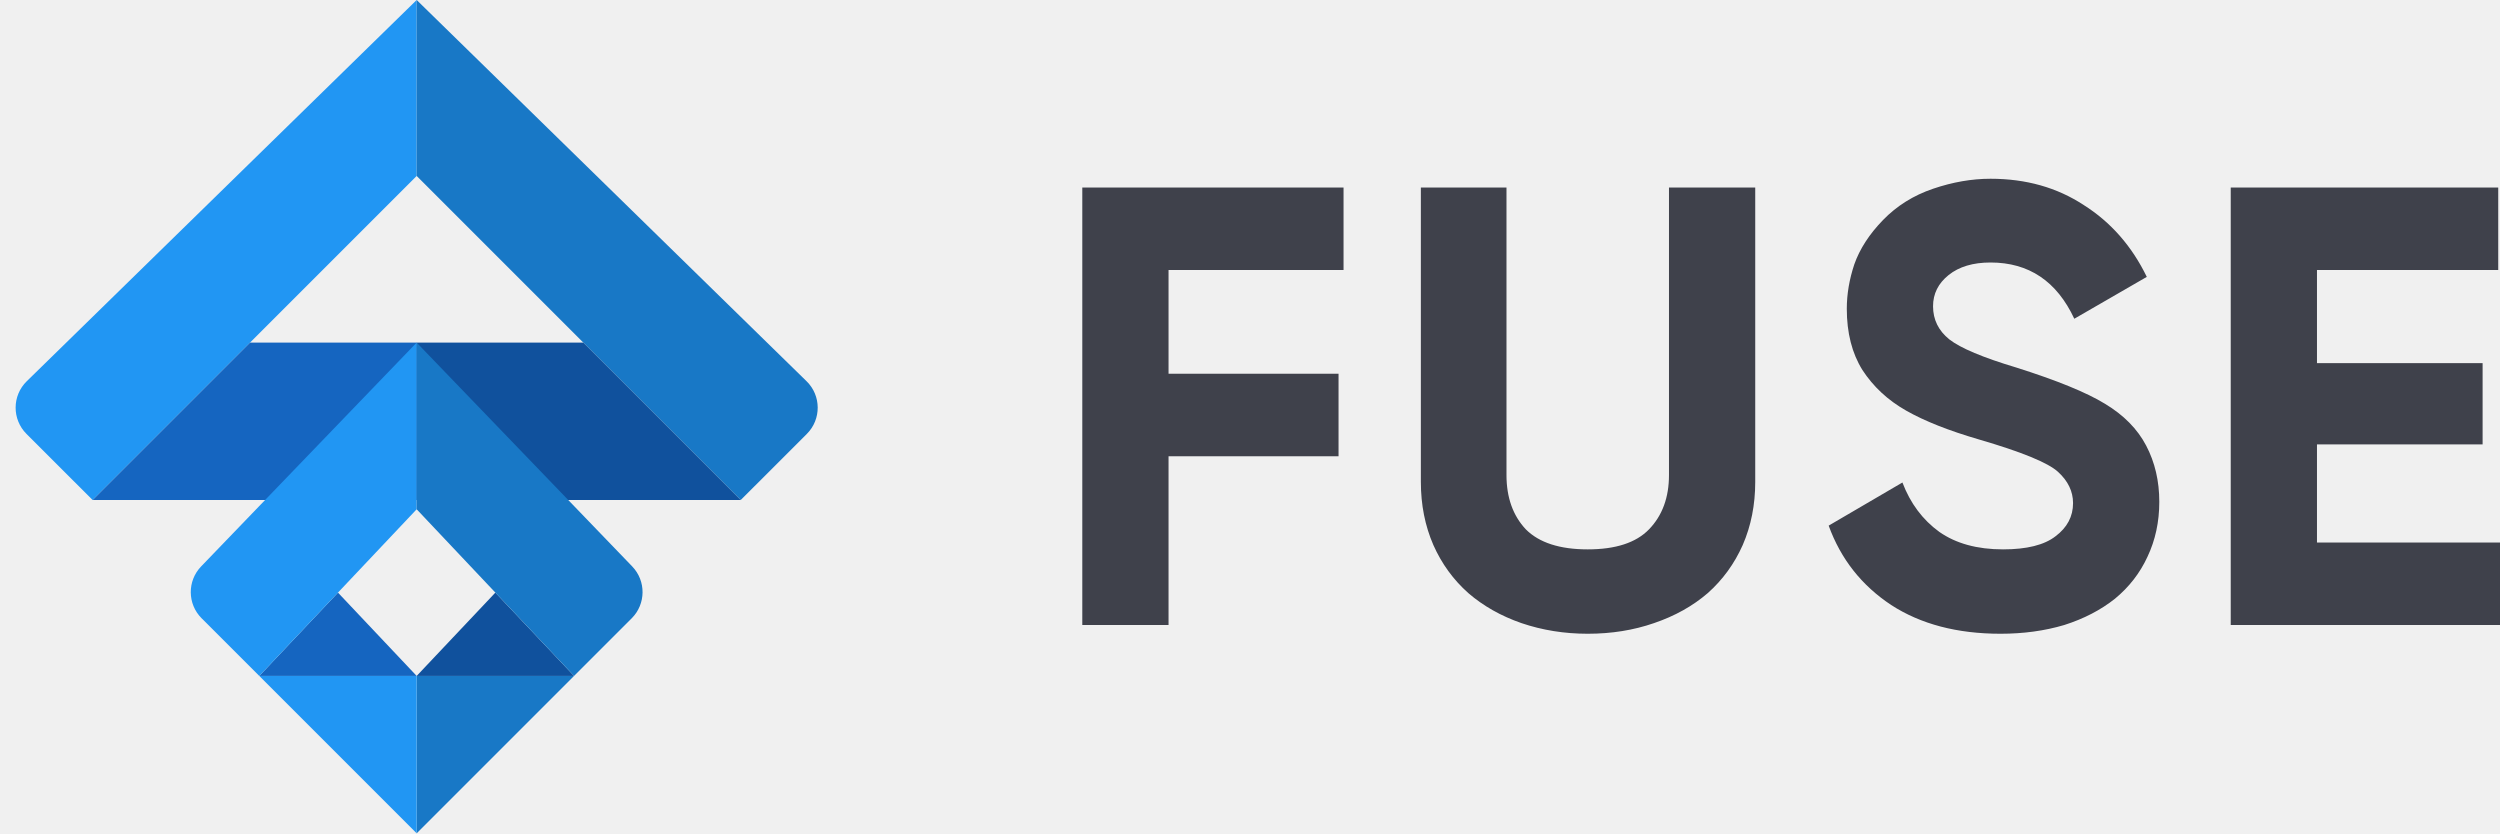
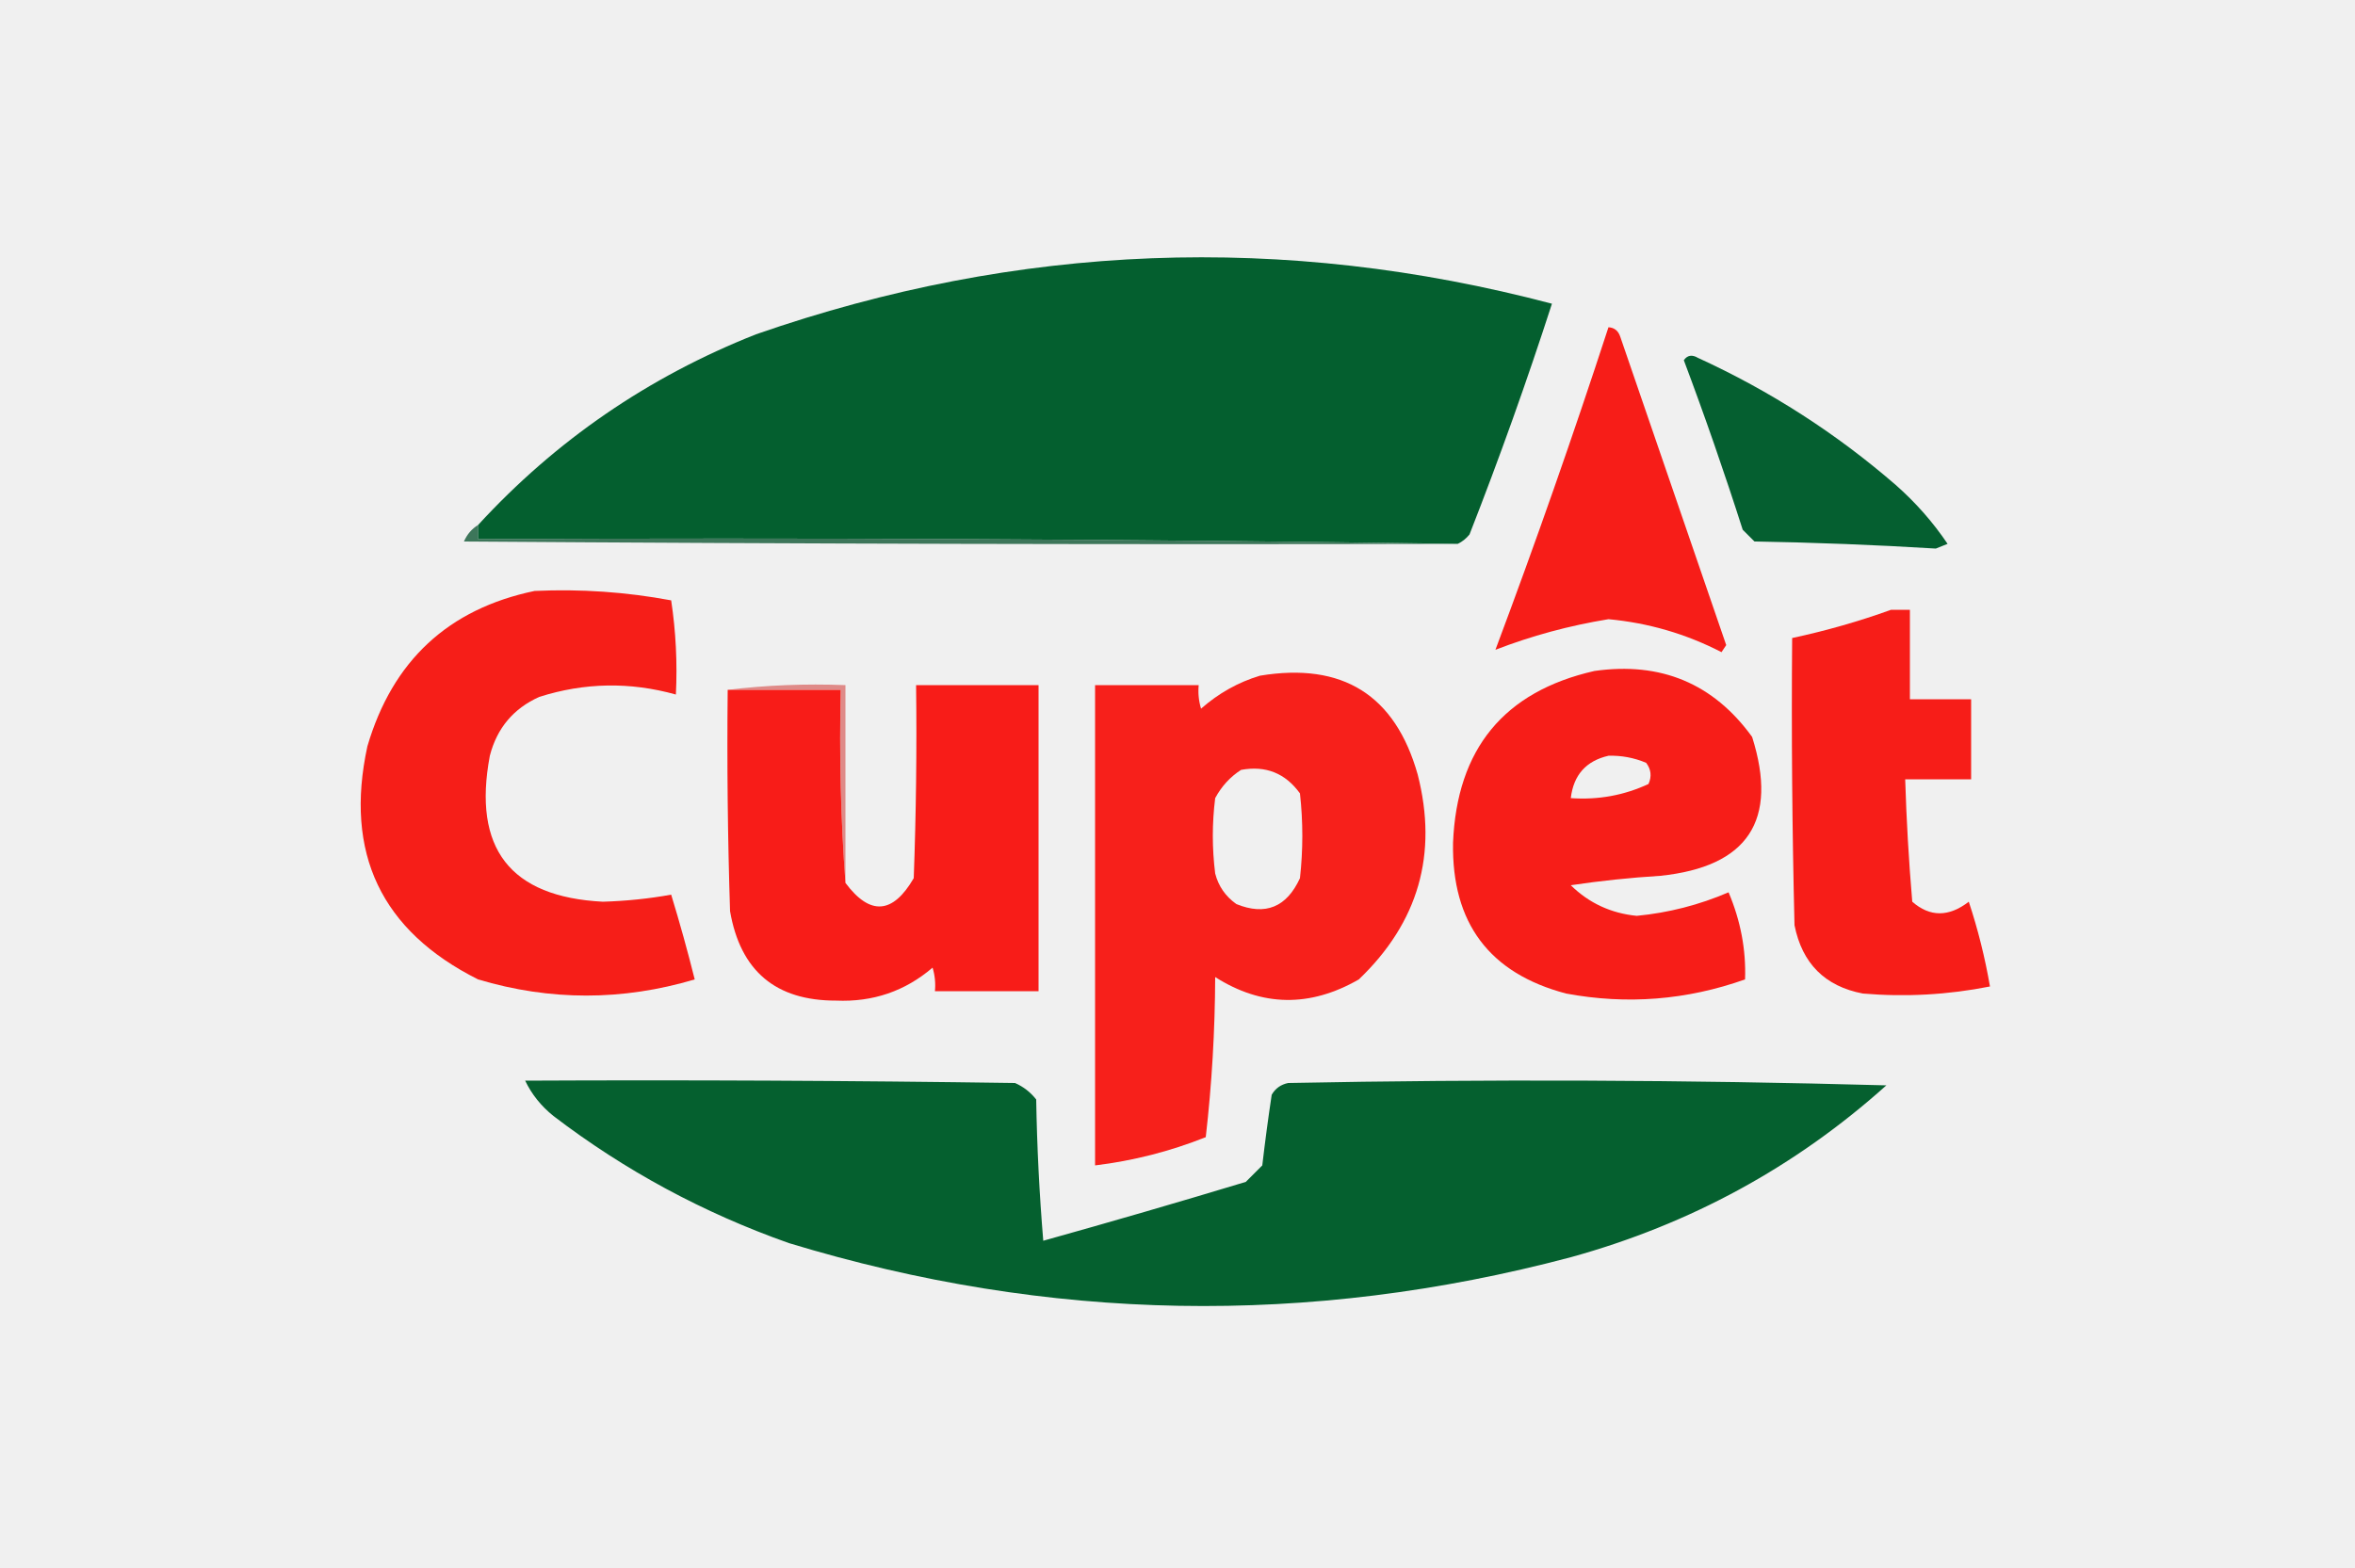
- <svg xmlns="http://www.w3.org/2000/svg" width="96" height="32" viewBox="0 0 96 32" fill="none">
-   <g clip-path="url(#clip0)">
-     <path d="M51.592 10.368H44.872V14.352H51.4V17.52H44.872V24H41.56V7.2H51.592V10.368ZM60.969 24.336C60.073 24.336 59.225 24.2 58.425 23.928C57.641 23.656 56.961 23.272 56.385 22.776C55.809 22.264 55.361 21.648 55.041 20.928C54.721 20.192 54.561 19.384 54.561 18.504V7.2H57.849V18.24C57.849 19.104 58.097 19.8 58.593 20.328C59.105 20.84 59.897 21.096 60.969 21.096C62.041 21.096 62.825 20.84 63.321 20.328C63.833 19.8 64.089 19.104 64.089 18.24V7.2H67.401V18.504C67.401 19.384 67.241 20.192 66.921 20.928C66.601 21.648 66.153 22.264 65.577 22.776C65.001 23.272 64.313 23.656 63.513 23.928C62.729 24.2 61.881 24.336 60.969 24.336ZM76.821 24.336C75.157 24.336 73.757 23.968 72.621 23.232C71.485 22.48 70.685 21.464 70.221 20.184L73.053 18.528C73.357 19.328 73.829 19.96 74.469 20.424C75.109 20.872 75.925 21.096 76.917 21.096C77.829 21.096 78.501 20.928 78.933 20.592C79.381 20.256 79.605 19.832 79.605 19.32C79.605 18.872 79.413 18.472 79.029 18.12C78.645 17.768 77.629 17.352 75.981 16.872C74.829 16.536 73.901 16.168 73.197 15.768C72.493 15.368 71.933 14.848 71.517 14.208C71.117 13.568 70.917 12.784 70.917 11.856C70.917 11.296 71.013 10.728 71.205 10.152C71.413 9.56 71.781 8.992 72.309 8.448C72.837 7.904 73.477 7.504 74.229 7.248C74.981 6.992 75.717 6.864 76.437 6.864C77.797 6.864 78.989 7.2 80.013 7.872C81.053 8.528 81.861 9.448 82.437 10.632L79.653 12.24C78.981 10.8 77.909 10.08 76.437 10.08C75.765 10.08 75.229 10.24 74.829 10.56C74.429 10.88 74.229 11.28 74.229 11.76C74.229 12.272 74.437 12.696 74.853 13.032C75.285 13.368 76.141 13.728 77.421 14.112C78.989 14.608 80.125 15.072 80.829 15.504C81.549 15.936 82.077 16.472 82.413 17.112C82.749 17.752 82.917 18.472 82.917 19.272C82.917 20.04 82.765 20.744 82.461 21.384C82.173 22.008 81.757 22.544 81.213 22.992C80.669 23.424 80.021 23.76 79.269 24C78.517 24.224 77.701 24.336 76.821 24.336ZM88.972 20.832H96.052V24H85.66V7.2H95.932V10.368H88.972V13.944H95.332V17.064H88.972V20.832Z" fill="#3F414B" />
-     <path d="M16 6.756V0L1.028 14.639C0.462 15.192 0.457 16.102 1.017 16.662L3.556 19.2" fill="#2196F3" />
-     <path d="M16 6.756V0L30.972 14.639C31.538 15.192 31.543 16.102 30.983 16.662L28.444 19.2" fill="#1878C6" />
-     <path d="M3.556 19.2L9.6 13.156H16V19.2" fill="#1565C0" />
-     <path d="M28.444 19.2L22.4 13.156H16V19.2" fill="#10519D" />
-     <path d="M16 25.956H9.956L12.978 22.756L16 25.956Z" fill="#1565C0" />
-     <path d="M16 32L22.044 25.956L16 25.956V32Z" fill="#1878C6" />
-     <path d="M16 32L9.956 25.956H16V32Z" fill="#2196F3" />
-     <path d="M16 25.956H22.044L19.022 22.756L16 25.956Z" fill="#10519D" />
-     <path d="M7.724 21.75C7.186 22.308 7.194 23.194 7.742 23.742L9.956 25.956L16 19.556V13.156" fill="#2196F3" />
-     <path d="M24.276 21.75C24.814 22.308 24.806 23.194 24.258 23.742L22.044 25.956L16 19.556V13.156" fill="#1878C6" />
+ <svg xmlns="http://www.w3.org/2000/svg" version="1.1" width="500px" height="333px" style="shape-rendering:geometricPrecision; text-rendering:geometricPrecision; image-rendering:optimizeQuality; fill-rule:evenodd; clip-rule:evenodd">
+   <g>
+     <path style="opacity:0.998" fill="#045f2f" d="M 309.5,115.5 C 240.335,114.501 171.002,114.167 101.5,114.5C 101.5,113.5 101.5,112.5 101.5,111.5C 117.986,93.538 137.653,80.038 160.5,71C 216.173,51.631 272.507,49.465 329.5,64.5C 324.17,80.988 318.337,97.321 312,113.5C 311.292,114.381 310.458,115.047 309.5,115.5 Z" />
  </g>
-   <defs>
-     <clipPath id="clip0">
-       <rect width="96" height="32" fill="white" />
-     </clipPath>
-   </defs>
+   <g>
+     <path style="opacity:0.996" fill="#045e2f" d="M 357.5,76.5 C 358.251,75.427 359.251,75.26 360.5,76C 375.843,83.029 389.843,92.029 402.5,103C 406.725,106.722 410.392,110.888 413.5,115.5C 412.667,115.833 411.833,116.167 411,116.5C 398.188,115.713 385.355,115.213 372.5,115C 371.667,114.167 370.833,113.333 370,112.5C 366.098,100.29 361.931,88.29 357.5,76.5 Z" />
+   </g>
+   <g>
+     <path style="opacity:1" fill="#f71d18" d="M 341.5,69.5 C 342.75,69.577 343.583,70.244 344,71.5C 351.5,93.333 359,115.167 366.5,137C 366.167,137.5 365.833,138 365.5,138.5C 357.96,134.615 349.96,132.281 341.5,131.5C 333.159,132.864 325.159,135.03 317.5,138C 325.999,115.336 333.999,92.503 341.5,69.5 Z" />
+   </g>
+   <g>
+     <path style="opacity:0.8" fill="#105734" d="M 101.5,111.5 C 101.5,112.5 101.5,113.5 101.5,114.5C 171.002,114.167 240.335,114.501 309.5,115.5C 239.166,115.667 168.833,115.5 98.5,115C 99.163,113.482 100.163,112.315 101.5,111.5 Z" />
+   </g>
+   <g>
+     <path style="opacity:1" fill="#f61e18" d="M 113.5,125.5 C 123.274,125.05 132.94,125.716 142.5,127.5C 143.497,134.134 143.83,140.8 143.5,147.5C 133.768,144.78 124.101,144.947 114.5,148C 109.011,150.468 105.511,154.635 104,160.5C 100.301,180.159 108.301,190.493 128,191.5C 132.958,191.35 137.792,190.85 142.5,190C 144.323,195.961 145.99,201.961 147.5,208C 132.133,212.575 116.8,212.575 101.5,208C 80.921,197.673 73.088,181.173 78,158.5C 83.335,140.327 95.168,129.327 113.5,125.5 Z" />
+   </g>
+   <g>
+     <path style="opacity:0.999" fill="#f71d18" d="M 401.5,129.5 C 402.833,129.5 404.167,129.5 405.5,129.5C 405.5,135.833 405.5,142.167 405.5,148.5C 409.833,148.5 414.167,148.5 418.5,148.5C 418.5,154.167 418.5,159.833 418.5,165.5C 413.833,165.5 409.167,165.5 404.5,165.5C 404.763,174.177 405.263,182.843 406,191.5C 409.755,194.775 413.755,194.775 418,191.5C 419.936,197.336 421.436,203.336 422.5,209.5C 413.578,211.27 404.578,211.77 395.5,211C 387.462,209.459 382.628,204.626 381,196.5C 380.5,176.169 380.333,155.836 380.5,135.5C 387.733,133.945 394.733,131.945 401.5,129.5 Z" />
+   </g>
+   <g>
+     <path style="opacity:0.997" fill="#f71d18" d="M 338.5,142.5 C 352.622,140.487 363.789,145.154 372,156.5C 377.604,174.242 371.104,184.075 352.5,186C 346.137,186.391 339.803,187.058 333.5,188C 337.368,191.794 342.035,193.96 347.5,194.5C 354.269,193.849 360.769,192.183 367,189.5C 369.561,195.544 370.728,201.711 370.5,208C 358.084,212.405 345.418,213.405 332.5,211C 316.215,206.696 308.215,196.03 308.5,179C 309.311,159.042 319.311,146.875 338.5,142.5 Z M 341.5,160.5 C 344.271,160.421 346.937,160.921 349.5,162C 350.554,163.388 350.72,164.888 350,166.5C 344.804,168.914 339.304,169.914 333.5,169.5C 334.083,164.587 336.75,161.587 341.5,160.5 Z" />
+   </g>
+   <g>
+     <path style="opacity:0.987" fill="#f71d18" d="M 267.5,143.5 C 285.061,140.596 296.227,147.596 301,164.5C 305.317,181.395 301.15,195.895 288.5,208C 278.108,213.978 267.941,213.811 258,207.5C 257.957,218.93 257.29,230.263 256,241.5C 248.438,244.516 240.604,246.516 232.5,247.5C 232.5,213.5 232.5,179.5 232.5,145.5C 239.833,145.5 247.167,145.5 254.5,145.5C 254.34,147.199 254.506,148.866 255,150.5C 258.728,147.223 262.895,144.89 267.5,143.5 Z M 263.5,163.5 C 268.74,162.538 272.907,164.205 276,168.5C 276.667,174.5 276.667,180.5 276,186.5C 273.167,192.672 268.667,194.506 262.5,192C 260.19,190.363 258.69,188.196 258,185.5C 257.333,180.167 257.333,174.833 258,169.5C 259.36,166.977 261.193,164.977 263.5,163.5 Z" />
+   </g>
+   <g>
+     <path style="opacity:0.522" fill="#d02c28" d="M 154.5,146.5 C 162.65,145.507 170.983,145.174 179.5,145.5C 179.5,159.5 179.5,173.5 179.5,187.5C 178.504,174.01 178.171,160.344 178.5,146.5C 170.5,146.5 162.5,146.5 154.5,146.5 Z" />
+   </g>
+   <g>
+     <path style="opacity:0.998" fill="#f81c18" d="M 154.5,146.5 C 162.5,146.5 170.5,146.5 178.5,146.5C 178.171,160.344 178.504,174.01 179.5,187.5C 184.716,194.494 189.549,194.16 194,186.5C 194.5,172.837 194.667,159.171 194.5,145.5C 203.167,145.5 211.833,145.5 220.5,145.5C 220.5,167.167 220.5,188.833 220.5,210.5C 213.167,210.5 205.833,210.5 198.5,210.5C 198.66,208.801 198.494,207.134 198,205.5C 192.149,210.507 185.315,212.84 177.5,212.5C 164.688,212.526 157.188,206.192 155,193.5C 154.5,177.837 154.333,162.17 154.5,146.5 Z" />
+   </g>
+   <g>
+     <path style="opacity:0.996" fill="#045f2e" d="M 111.5,229.5 C 146.168,229.333 180.835,229.5 215.5,230C 217.286,230.785 218.786,231.951 220,233.5C 220.168,243.517 220.668,253.517 221.5,263.5C 235.873,259.49 250.206,255.323 264.5,251C 265.667,249.833 266.833,248.667 268,247.5C 268.585,242.489 269.251,237.489 270,232.5C 270.772,231.151 271.939,230.318 273.5,230C 315.837,229.167 358.171,229.333 400.5,230.5C 381.181,247.833 358.848,259.999 333.5,267C 277.887,281.757 222.554,280.757 167.5,264C 149.333,257.586 132.666,248.586 117.5,237C 114.882,234.894 112.882,232.394 111.5,229.5 Z" />
+   </g>
</svg>
